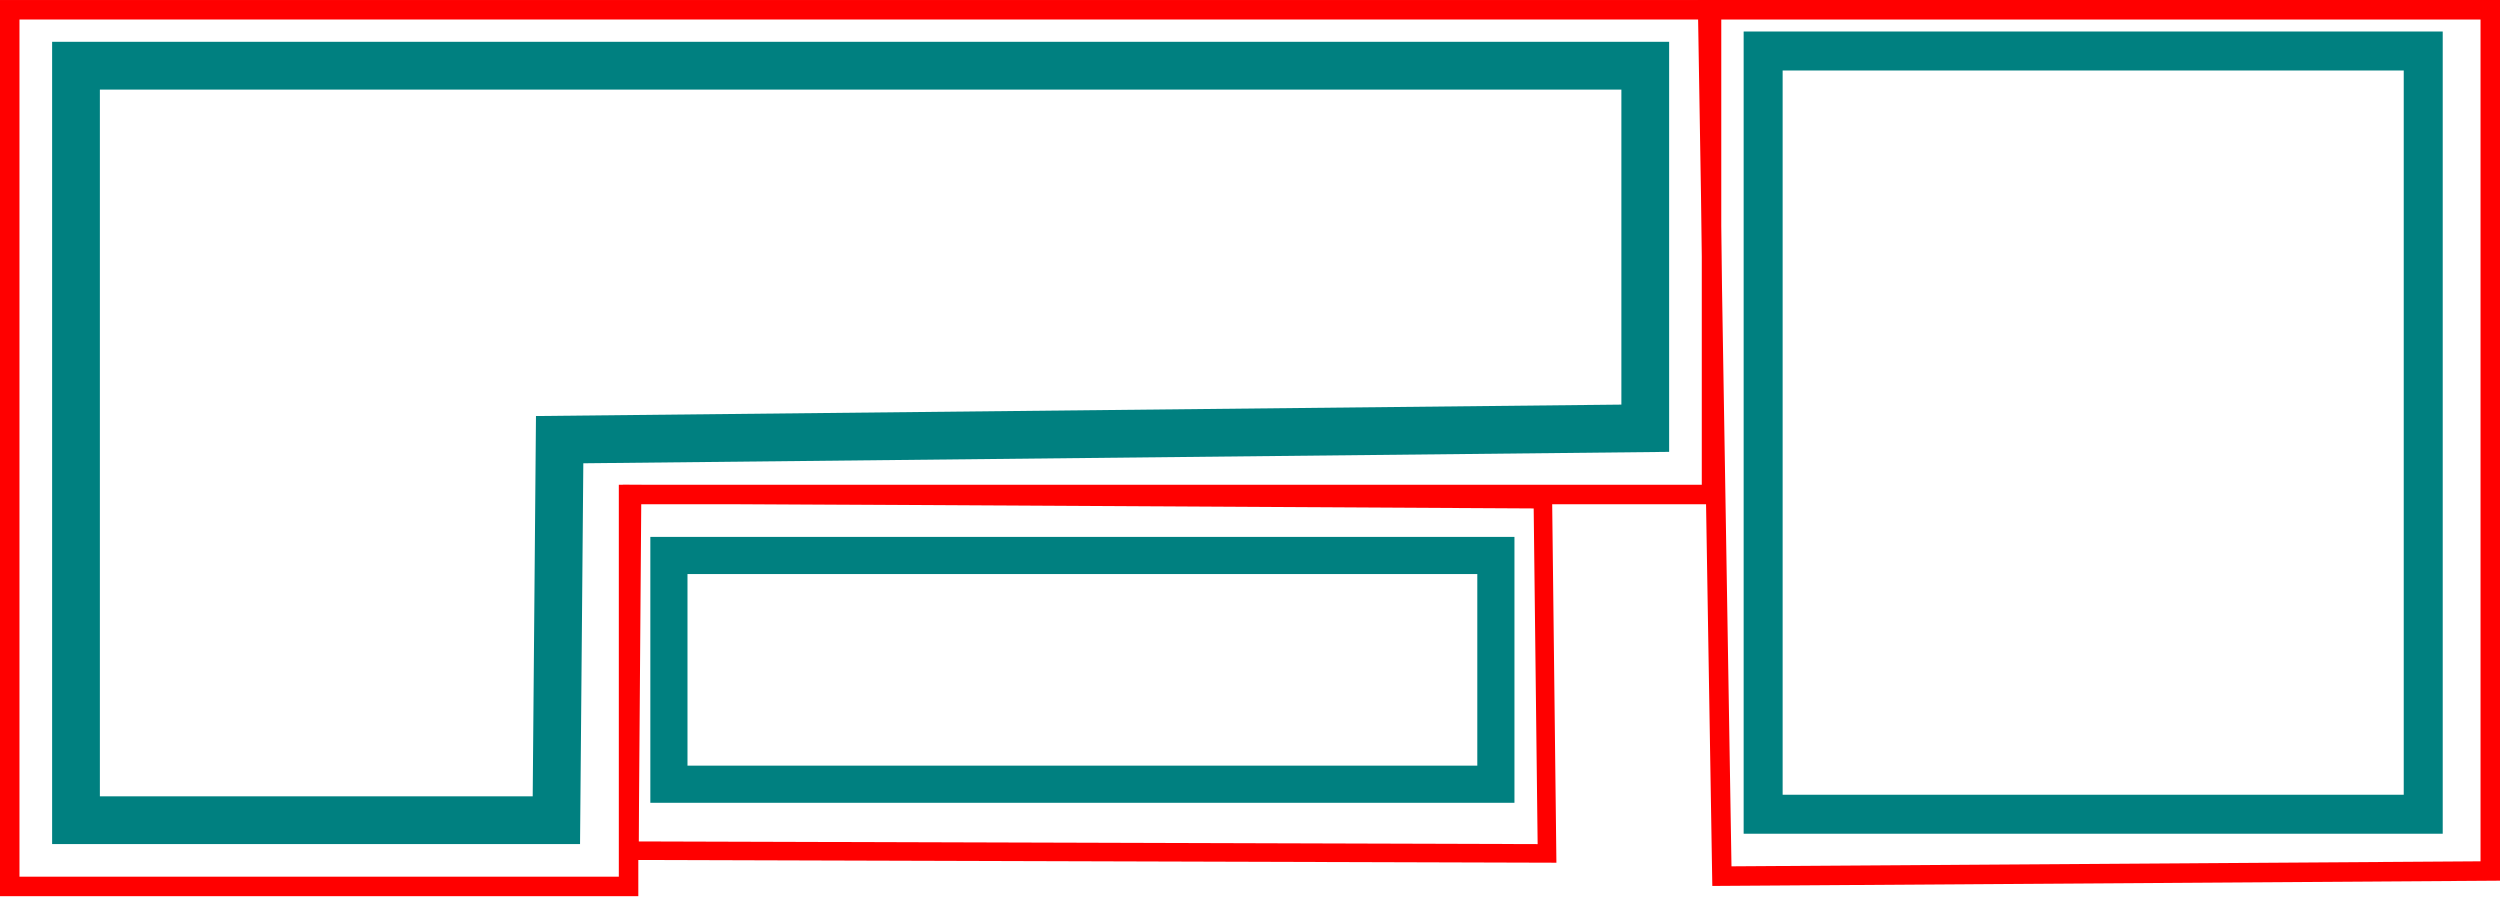
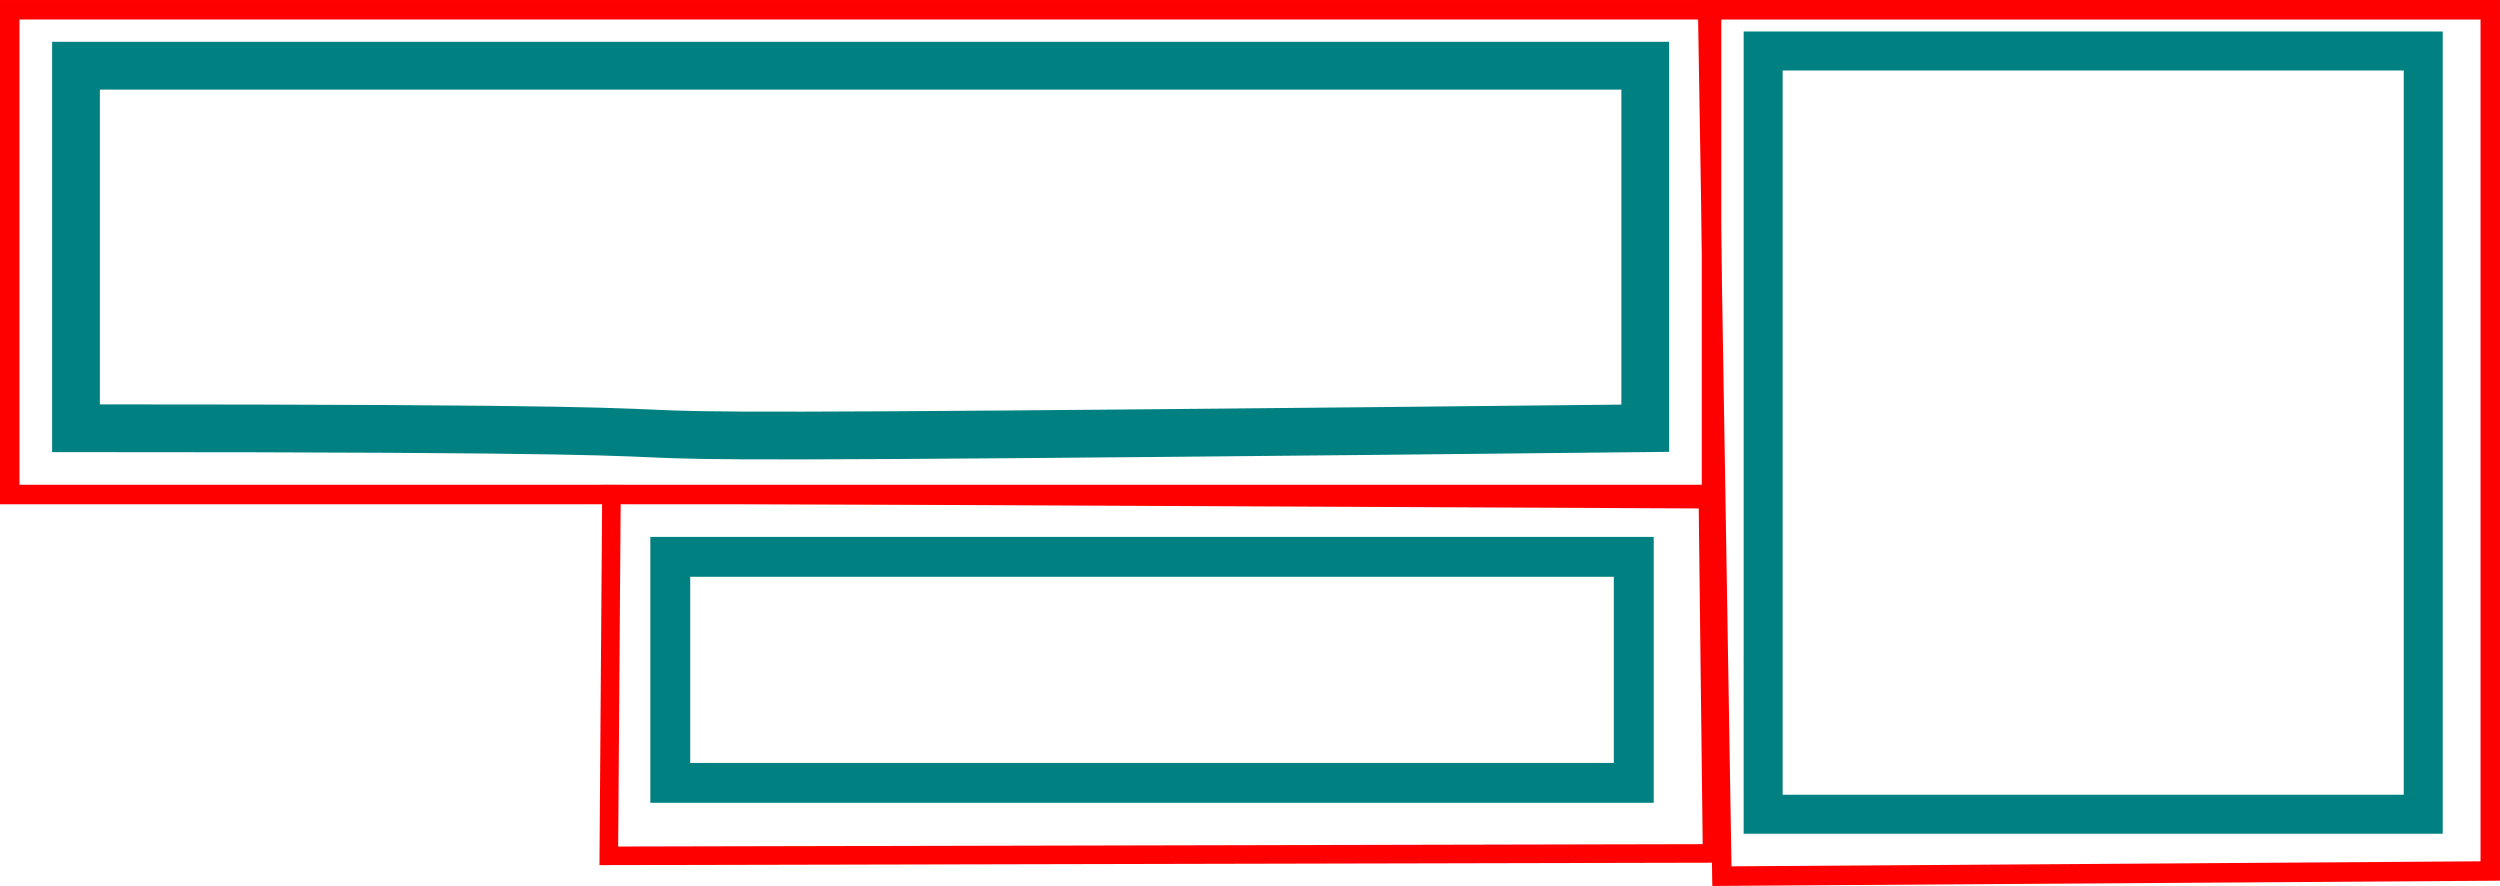
- <svg xmlns="http://www.w3.org/2000/svg" width="64.132mm" height="22.99mm" viewBox="0 0 64.132 22.99" version="1.1" id="svg1">
+ <svg xmlns="http://www.w3.org/2000/svg" width="64.132mm" height="22.727mm" viewBox="0 0 64.132 22.727" version="1.1" id="svg1">
  <defs id="defs1" />
  <g id="layer1" transform="translate(-39.4375,-155.5896)">
-     <path id="rect14" style="fill:none;stroke:#008080;stroke-width:1.225" d="m 41.387,157.275 h 40.256 v 9.3 l -27.849,0.293 -0.084,9.762 H 41.387 Z" />
-     <rect style="fill:none;stroke:#008080;stroke-width:0.953;stroke-dasharray:none" id="rect15" width="21.214" height="5.868" x="56.597" y="169.839" />
+     <path id="rect14" style="fill:none;stroke:#008080;stroke-width:1.225" d="m 41.387,157.275 h 40.256 v 9.3 c -40.185,0.422 -12.769,-10e-6 -40.256,-10e-6 z" />
+     <rect style="fill:none;stroke:#008080;stroke-width:1.023;stroke-dasharray:none" id="rect15" width="24.716" height="5.798" x="56.632" y="169.874" />
    <rect style="fill:none;stroke:#008080;stroke-width:1;stroke-dasharray:none" id="rect16" width="16.933" height="19.579" x="84.667" y="156.898" />
-     <path style="fill:none;stroke:#ff0000;stroke-width:0.5;stroke-dasharray:none" d="m 39.687,155.84 h 43.656 V 168.275 H 55.562 v 10.054 H 39.687 Z" id="path10" />
+     <path style="fill:none;stroke:#ff0000;stroke-width:0.5;stroke-dasharray:none" d="m 39.687,155.84 h 43.656 V 168.275 h -43.656 z" id="path10" />
    <path style="fill:none;stroke:#ff0000;stroke-width:0.5;stroke-dasharray:none" d="m 83.245,155.84 20.075,5e-5 v 22.093 l -19.711,0.132 z" id="path11" />
-     <path style="fill:none;stroke:#ff0000;stroke-width:0.476;stroke-dasharray:none" d="m 79.016,168.396 0.107,9.086 -23.54,-0.07 0.068,-9.145 z" id="path12" />
+     <path style="fill:none;stroke:#ff0000;stroke-width:0.476;stroke-dasharray:none" d="m 83.25,168.396 0.107,9.086 -28.302,0.062 0.068,-9.277 z" id="path12" />
  </g>
</svg>
